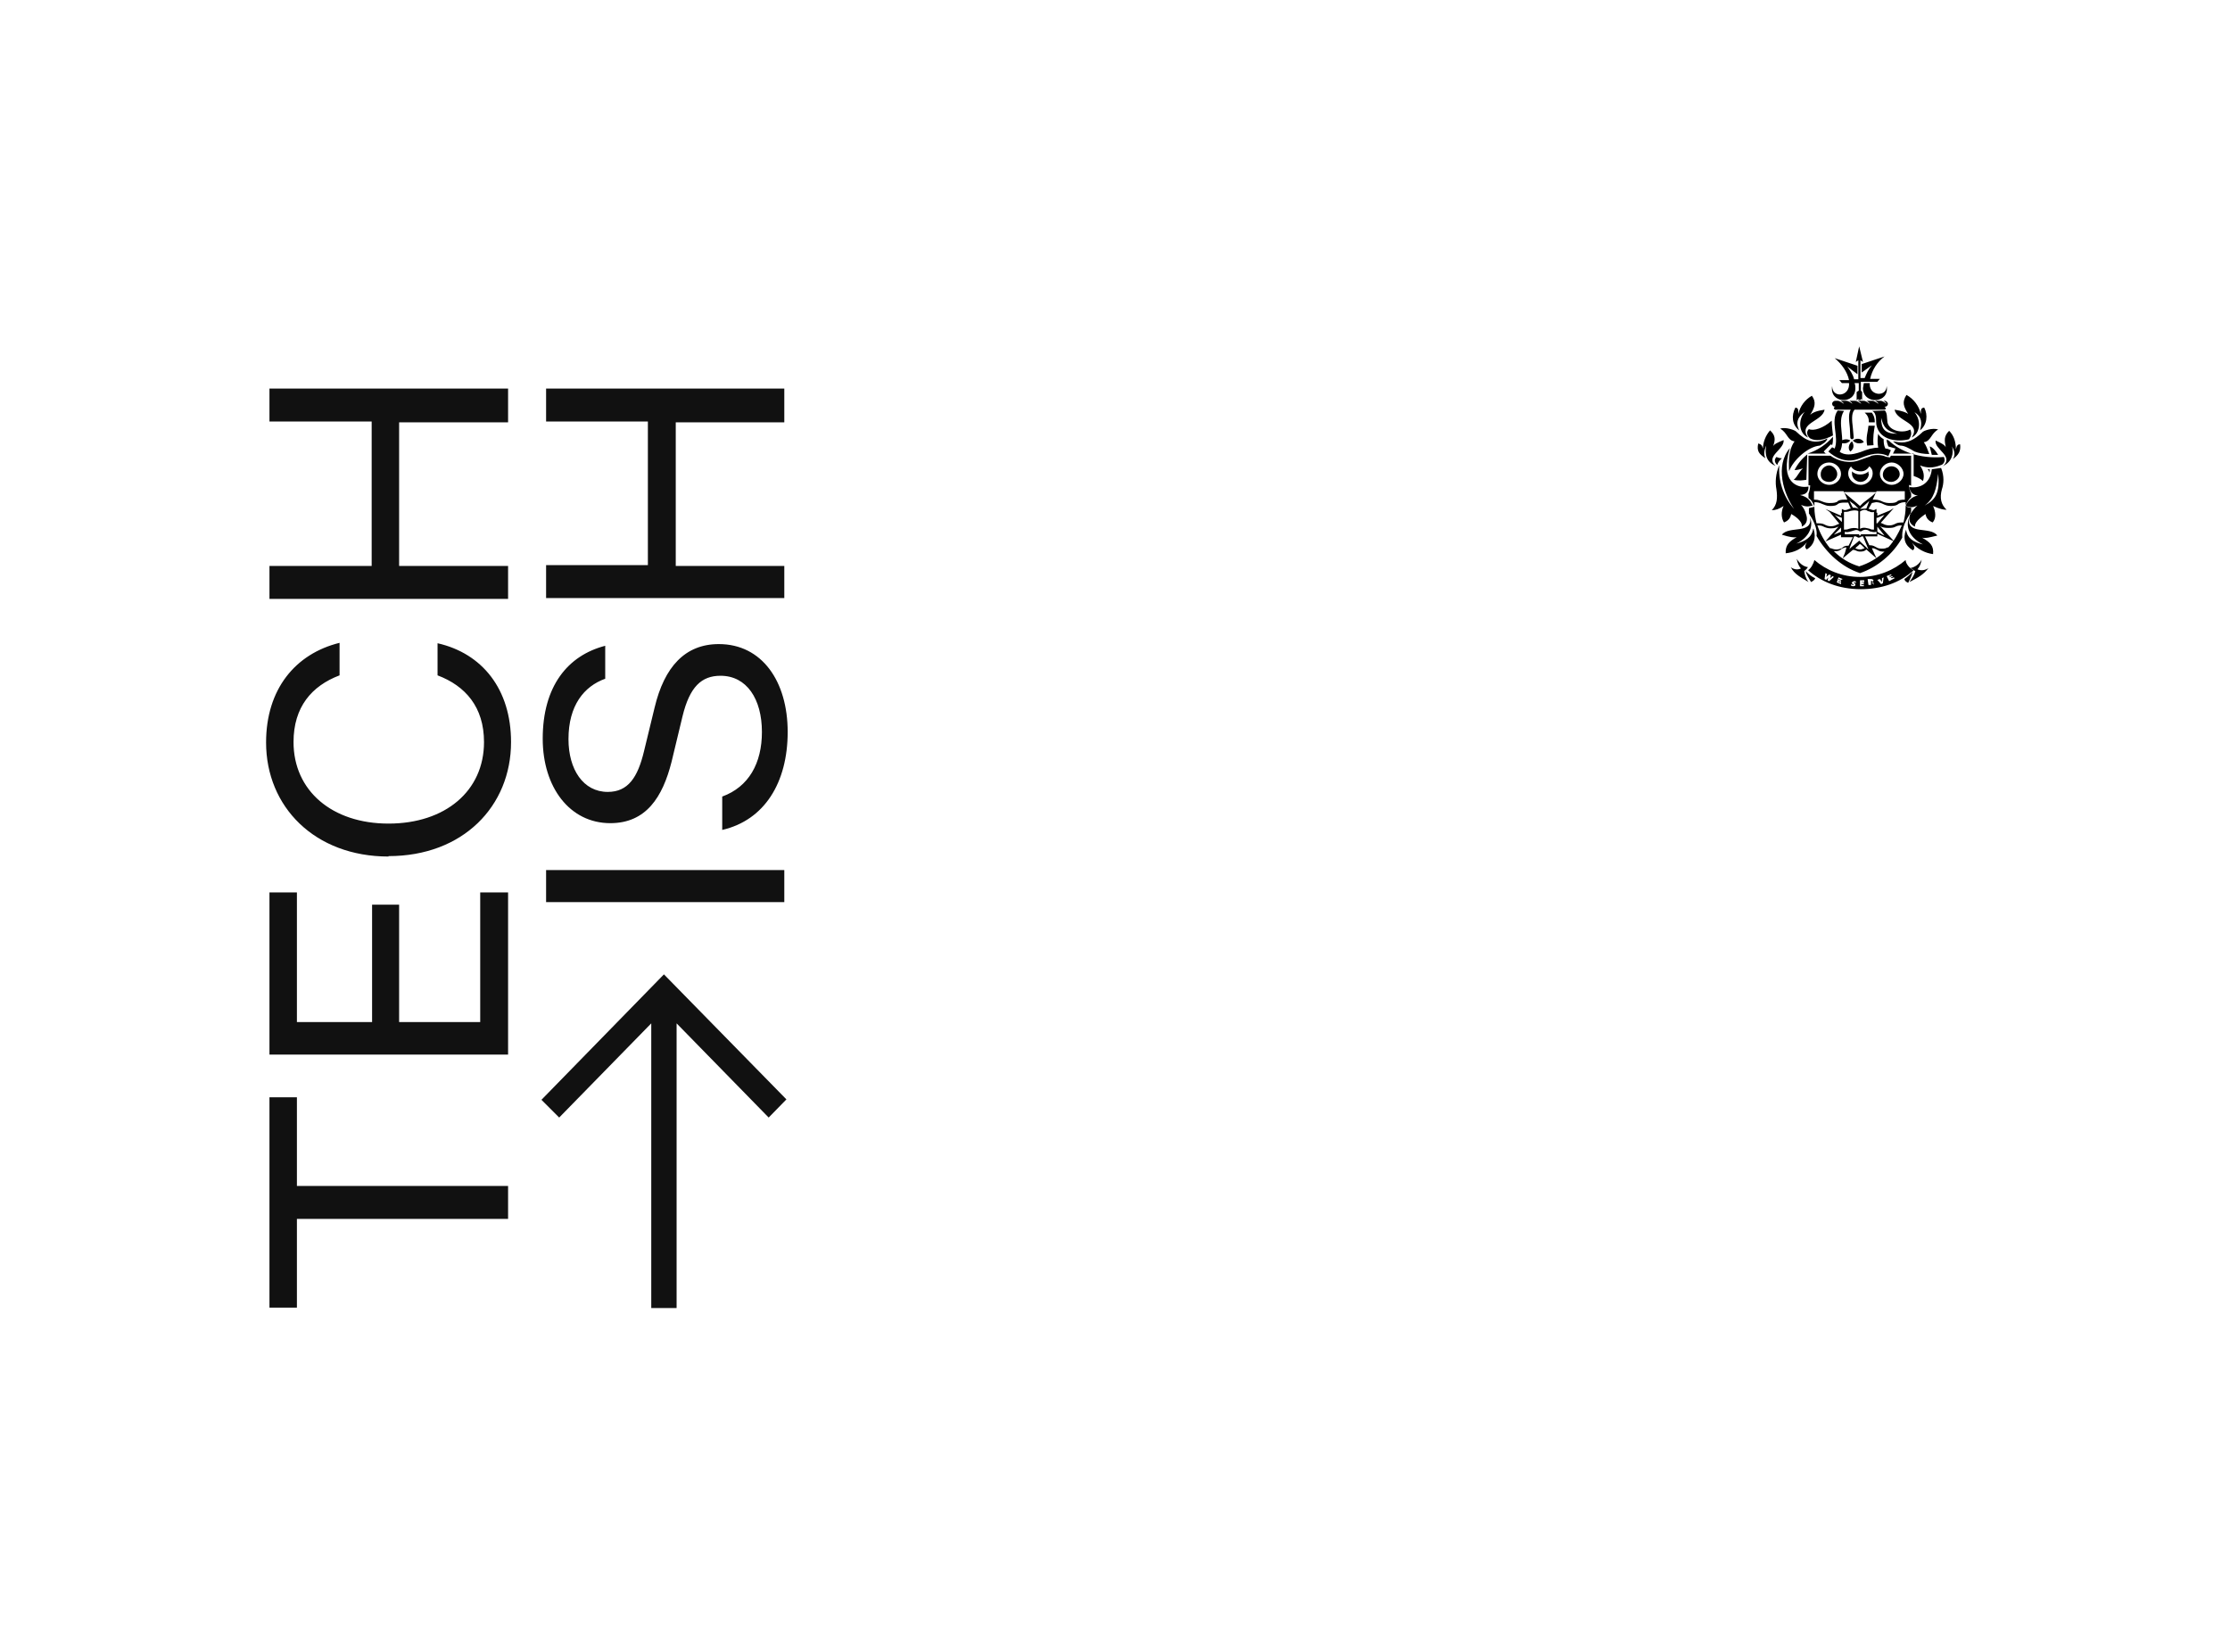
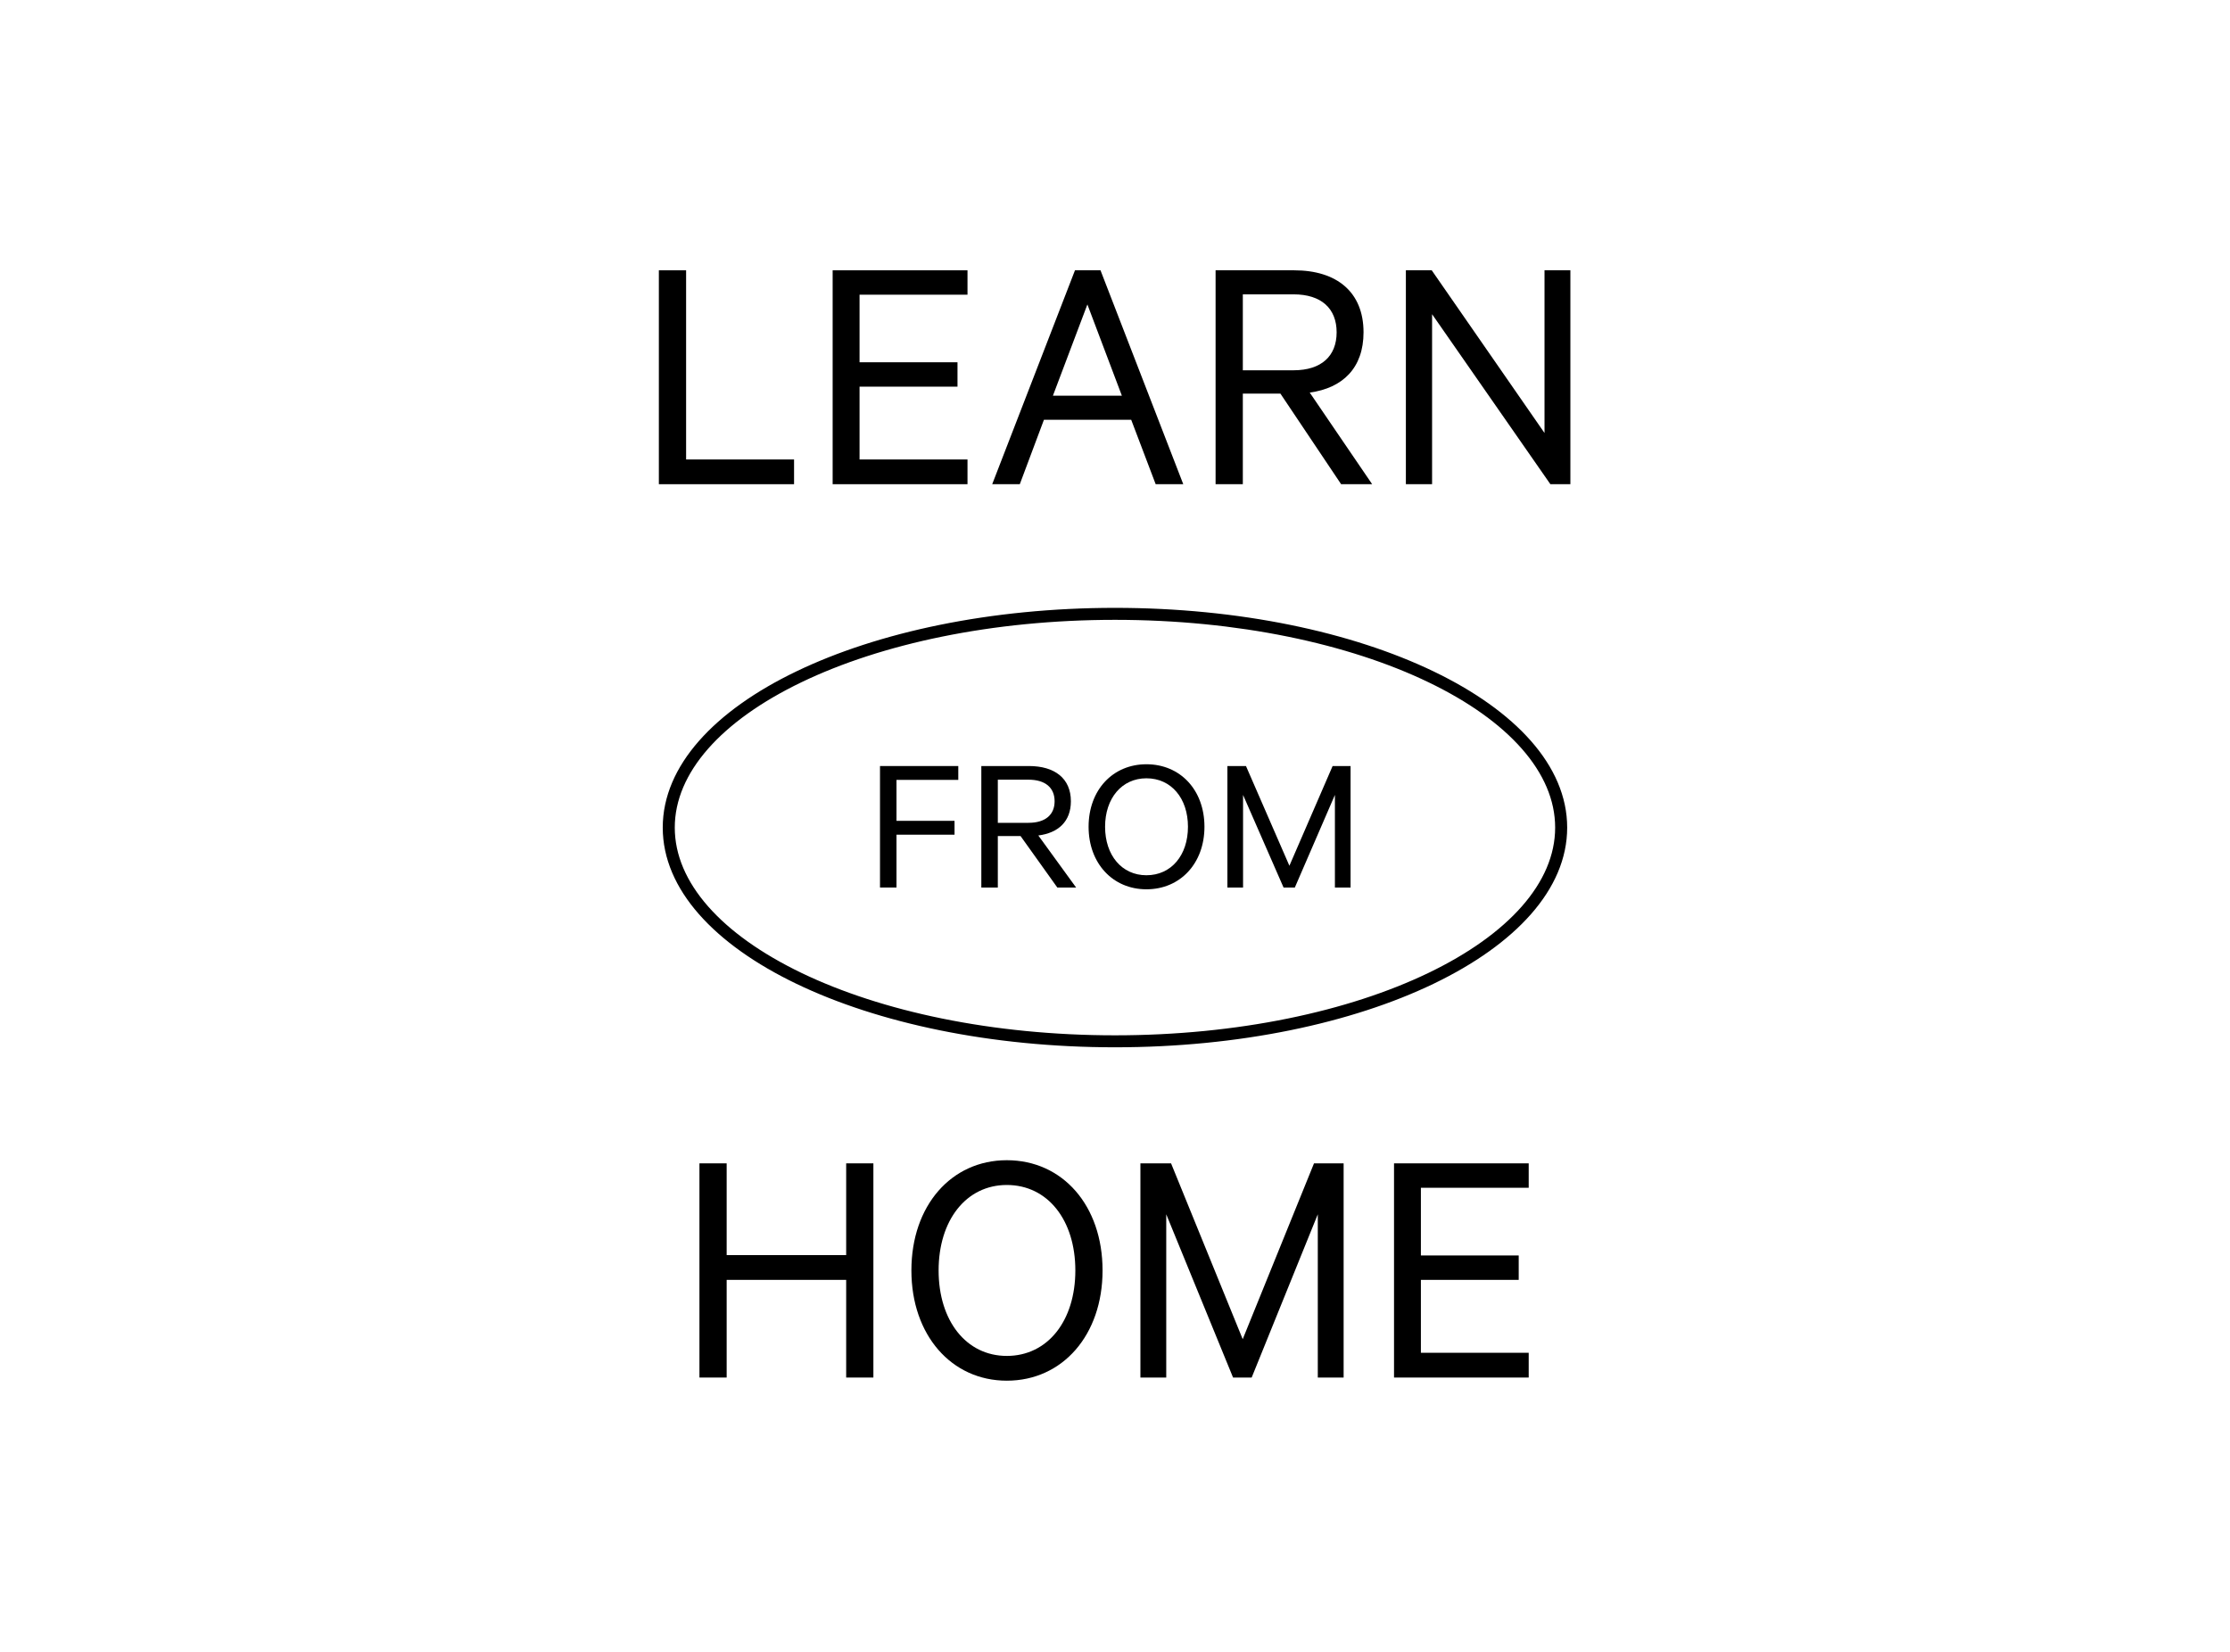
- <svg xmlns="http://www.w3.org/2000/svg" version="1.1" id="Layer_1" x="0" y="0" viewBox="0 0 528 391" xml:space="preserve">
-   <style>.st0{fill:#111}</style>
-   <path d="M430.9 105.5c-2.8.2-6.4 3.5-7.3 6.1 0-1.5-.4-4.7 1.3-7.1-1.7-.2-1.7-2.1-3.4-3 1.3-.5 3.6.4 3.8.7 2.2 2.1 4.3 3.2 7.4 1.6-.3.9-1 1.2-1.8 1.7zm-2.3-7.3c1.1-1.7 1.5-3 .4-4.5a6.6 6.6 0 00-3.2 4.3c0-1 0-1.4-.7-1.5-1 1.9-.8 4.1.9 5.4-.8-1.6-.6-3 1.3-4.4-1.7 2.1-1.3 5.2.8 6.1-2.5-3.5 3.5-3.8 3.9-6.6-2 .3-2.8.7-3.4 1.2zm-8 10c-.6.7-.4 1.3.2 1.9.2-.7.5-1 1.1-1.6-.6 0-1-.2-1.3-.3zm1.7-4c-1.5.6-2.3 1-2.5 1.5.6-1.6.6-2.6-.7-3.8a7 7 0 00-1.7 4.3c-.2-.8-.4-1-1.1-1.2-.4 1.8.2 2.5 1.7 3.5-.4-.9-.4-1.6.2-3-.4 2 0 3.9 2.2 4.8-2.6-2.3 2.3-3.9 1.9-6.2zm6.5 33.6c.4-.2.8-.4 1-.9-.8-.3-1.6-1-2.3-1.7.2.8.8 1.7 1.3 2.6zm-.7-3.5c-1.2-.2-2-.9-2.7-2 .2 1.1.6 1.8 1 2.3-.8.4-1.7.2-2.4-.3.9 1.7 2.4 2.4 4.2 3.5-.7-.9-.9-1.8-1-2.6.3-.2.7-.6.9-1zm24.8 1c-.6.7-1.3 1.3-2 1.8.1.5.5.7.9.9.5-1 1-2 1-2.7zm.6-.1c-.2.8-.6 1.5-1.4 2.6 2-1 3.4-1.8 4.5-3.3-.7.5-1.7.7-2.6.3.6-.7.8-1.4 1-2.3-.6 1.1-1.6 1.8-2.7 2 .4.1.8.5 1.1.7zm-10.5 2.4v.4h.2c.2 0 .2 0 .2-.2-.2-.2-.2-.4-.4-.2zm8.2-5c-2.8 2.4-6.5 4-10.8 4-4.3 0-8-1.6-10.8-4-.2.8-.8 2-1.5 2.4 3.1 2.8 7.4 4.5 12.5 4.5 4.8 0 9.3-1.5 12.5-4.5-1-.4-1.9-1.6-1.9-2.4zm-18.1 5l-.4-.2.2-.7-.5.6-.4-.2.2-1.4.4.2-.2.7.7-.6.4.2-.2.7.6-.5.3.2-1.1 1zm2.8-.3l-.6-.2v.2l.6.1v.4l-.6-.2v.2l.6.1v.4l-1-.4.4-1.2 1 .4-.4.2zm3 .7c.2.1.4.1.4.5 0 .2-.2.3-.6.3l-.4-.1v-.4l.4.2h.2s0-.2-.2-.2c-.2-.2-.4-.2-.2-.3 0-.2.2-.4.6-.4.2 0 .3 0 .3.2v.3c-.3-.3-.3-.3-.5-.1-.2-.2 0-.2 0 0 0 0-.2 0 0 0zm1.5.8v-1.4h1v.4h-.6v.1h.5v.4h-.6v.2h.6v.3h-1zm3.2-.3l-.2-.4-.4-.1v.5h-.6l-.2-1.4h.6c.4 0 .6 0 .8.3l-.2.4.2.2v.5zm2.2-.4l-.4.2-.9-1 .6-.2.5.7v-.9l.4-.2-.2 1.4zm1.5-.5l-.6-1.2 1-.4.2.2-.6.2.2.2.5-.2.2.2-.5.1.2.2.5-.2.2.2-1.3.7zm-18-12.4c-.3 2.1-2 3-4 3.5 2.6-1.2 4.2-3.6 3.3-6.2.6 4.1-5 1.9-6.7 4.1 1.9.6 2.8.7 3.5.6-1.8 1-2.7 1.9-2.6 3.8 2-.2 3.8-1 5-2.6-.5 1-.5 1.2 0 1.7 1.6-1 2.3-2.6 1.6-4.9zm-3-5.7c1.2.5 1.8.5 2.9.2-.8-1.6-1.5-2.1-3-2.5 1.5-.1 2-.8 2-2-2.6.5-6.9-1-4.4-9.1-3.6 4.2-1.5 10.8 1 14.4-2.7-3-3.8-7-3.5-10.4-.9 2-1 4.2-.7 5.7.3 2.1.2 3.7-1.1 5 .9 0 1.8-.3 2.8-1-.6 1.3-.6 2.8.1 3.9 1-.4 1.5-1 1.7-2 .4.2 2.8 1.6 2.5 3 1.4-.7 1.4-1.9 1-3a5 5 0 00-1.2-2.2zm26.6 10.8c.6-.5.4-.9-.2-1.8a8 8 0 005 2.7c.2-2-.7-2.8-2.6-3.9.8.2 1.5 0 3.6-.5-1.7-2.3-7.3 0-6.7-4.2-1 2.7.7 5 3.3 6.3-2.2-.5-3.7-1.4-4-3.5-.8 2.1-.3 3.7 1.6 4.9zm-14.4-25.8c-.7.5-1.1 1.7-.4 2.4.8-.5 1-1.5.4-2.4zm-.4-.2c-.7-.5-2-.3-2.6.4 1 .5 2 .3 2.6-.4zm3.2.4c-.5-1-1.9-1-2.6-.4.6.7 1.7.9 2.6.4zm2.6-4.7c0-1-.2-1.6-.7-2.3h-1.7c.8.7 1 1.4 1 2.3h1.4zm0 .8h-1.5c-.1 1.3-.7 2.8-.3 4.7l1.5-.1c-.2-1.8.1-3.4.3-4.6zm16 9.6c2.3-1 2.7-3 2.3-4.7.6 1.2.8 2 .2 3 1.3-1 1.9-1.8 1.7-3.5-.6 0-.8.3-1 1.2 0-1.8-.5-3.3-1.6-4.4-1.3 1.3-1.1 2.3-.8 3.9-.3-.6-.9-.9-2.4-1.6-.4 2.1 4.5 3.7 1.7 6.1zm1 10.3c-1.3-1.2-1.7-2.8-1.1-4.9.4-1.2.6-3-.2-5l-2.2.3c-.4 3.7-3.2 4.6-5.3 4.2 0 1 .8 2 2 2a4 4 0 00-2.9 2.5c1.1.4 1.7.4 2.8-.1-.4.3-1 1-1.7 2-.4 1-.4 2.3 1.1 3-.1-1.4 2.3-2.8 2.5-3 .2 1 .7 1.6 1.7 2 .9-1 .7-2.6.1-3.9 1.5.7 2.5.9 3.2.9zm-5.2-1c2.2-1.6 2.8-3.9 3.2-7.5.5 4.7-.8 6.2-3.2 7.5zm1.7-12h1.5c-.6-1-1.3-1.8-2-2l.5 2zm-22.8-11.4c-.2 0-.4.2-.4.3 0 .2.2.4.4.4h11.6c.2 0 .3-.2.3-.4l-.3-.3h-11.6zm14 .7c.4 2.8 6.5 3.1 4 6.6 2-.9 2.4-4 .7-6 1.8 1.1 1.8 2.7 1.3 4.3 1.7-1.3 1.9-3.7 1-5.4-.8.1-.8.5-.8 1.5a7 7 0 00-3.4-4.5c-1.1 1.7-.7 2.8.4 4.5-.4-.3-1.3-.7-3.2-1zm-4.3 3.7c.8 3.6 5 4 7.7 3.3.5-.7.7-1.4.3-2.3-1.9 1-5 .3-5.4-1.7-.2-1.4 0-2-.6-2.8l-3 .1c1.2.6.8 2.5 1 3.4zm1.1-1.8c.6 2.4 1.3 3.1 3.8 3.8-3 0-3.8-1.2-3.8-3.8zm.8-4h-.2c.2.2.5.3.7.7-.5-.3-.9-.7-1.5-.7H444c.2.2.6.3.8.7-.6-.3-1-.7-1.5-.7h-1.3c.2.2.5.3.7.7-.5-.3-.9-.7-1.5-.7h-1.3c.2.2.6.3.8.7-.6-.3-1-.7-1.5-.7h-1.3c.2.2.5.3.7.7-.5-.3-.9-.7-1.5-.7h-1.3c.2.2.6.3.8.7-.6-.3-1-.7-1.5-.7h-.6c-.3 0-.7.3-.7.7s.3.7.7.7h11.8c.4 0 .7-.3.7-.7 0-.3-.4-.7-.7-.7zm-8.4-4.2v.5c-.2 2.8-4 3-4 .2-.7 4.2 5.5 4.5 5.5.5 0-.3 0-.8-.2-1.2h-1.3zm2.8-.3h3.9l.6-.7h-2.3a9 9 0 013.4-5.3l-5.4 1.8v2l2.4-1.7c-.8.9-1.3 2-1.7 3h-1v-4.2l.6.4-.9-3.7-.8 3.7.6-.4v4.5h-1c-.3-1.2-.9-2-1.6-3l2.4 1.8v-2l-5.4-1.8c1.7 1.4 3 3.3 3.4 5.2h-2.3l.6.7h4v1.8l-.5.3v2l.4-.4v.3h.6v-.3l.3.3v-1.9l-.3-.3v-2.1zm6.1 1c0 2.6-3.9 2.4-4-.3v-.4h-1.4l-.2 1.2c0 4 6.4 3.7 5.6-.5zM446 104c-.6-.4-1-.7-1.3-1.3a9.7 9.7 0 000 3.3c-1.3 0-2.6.4-4.1 1-2.3.8-3.8.8-5 0 1.6-2.9-.8-6.9 1-9.7l-1.5-.1c-1.8 2.6.4 6.2-.7 9l-.6-.3-.9 1c1.5 1.4 4.3 3 7.5 1.6 2.4-1 4.5-1.6 6.7-.5l.6-1.4c-.4-.2-.8-.4-1.3-.4-.4-.8-.4-1.5-.4-2.2zm-12.3-4.4c-2 1.8-4.3 2.5-5.4 2-.6.5-.6 1.5.3 2.2 1.3.7 3 .5 5.4-.7-.1-1-.3-2.3-.3-3.5zm-1.3 7.9l-.6-.6 1.7-1.7c.2.2.2 0 .3.2.2-.6.2-1.3.2-2a13.4 13.4 0 01-6 4h4.4zm-4.5.1a11 11 0 00-3 3.7c.7 0 1.3-.2 2-.4-.9.7-1.3 2-2.2 2.7 1.3.3 2.2.1 3 0l.2-6zm29 4.2v-.7h-.5c.2.2.4.4.4.7zm-1.4-7.1c1.7-.2 1.7-2.1 3.4-3-1.3-.5-3.6.3-3.8.7-1.8 1.7-3.5 2.6-5.6 2.3l-1.3-.2c.6.5 1.1.9 1.7 1 1.1 0 2.2.7 3.4 1.4 1 .4 2.2.6 3.5.6-.4-1-.7-2-1.3-2.8zm4.7 3.5c-5.6.5-10.3-1.3-13-3.9l-.5-.2c0 .6.2 1 .4 1.6l1.7.5-.6 1.2h4.9v5.3c.9.3 1.7.7 2.2 1.2.4-1.2.2-2.4-.7-3.7 1.6.6 3 .7 5-.1.2 0 1.3-.7.6-2zm-25.2 4c0-1-1-2-1.9-2-1.1 0-2 1-2 2s.9 1.7 2 1.7c1 .2 1.9-.7 1.9-1.7zm7.4 0v-.6c-.9 1-3 1-3.9 0v.6c0 1 1 1.9 2 1.9a2 2 0 002-2zm-3.9-15.6c-1 1-.7 2.8-.5 4.8l.1 2.2c0 .2.2.4.4.4s.4-.2.4-.4l-.2-2.3c-.2-1.7-.4-3.4.4-4.3.2-.2 0-.4 0-.4h-.6zm-5.4 13.8c-1.1 0-2 .9-2 2s.9 1.7 2 1.7 1.9-.9 1.9-1.8c0-1-1-1.9-1.9-1.9zm14.8 0c-1.2 0-2.1.9-2.1 2s1 1.7 2 1.7 2-.9 2-1.8c0-1-.8-1.9-2-1.9zm4.6 4.5v-7h-4.8l-.2.4c-.6-.1-1-.1-1.3-.3a5.5 5.5 0 00-3.4 0h.2l-2.6.9c-2.4 1-5.2.3-7-1h-5.2v7h.4a6 6 0 01-.4 2v1c.6.4 1 1 1.4 2v-1h.1a4 4 0 011.7.4c.6.2 1 .5 1.9.5 1 0 1.5-.1 1.9-.5.3-.2.7-.3 1.6-.3h.8l.6 1.4-.4.1c-.4.2-1 .4-1.3.2l-.4-.2v1h-.2v.6l-3.7-1.6 1 .7 2.3 2.8-.5.2c-.4.2-.8.4-1.5.4s-1.1-.2-1.5-.4c-.4-.2-.7-.3-1.7-.3h-.2c-.3-1.3-.5-2.5-.5-3.7v-.2l-1.3.3v1.3c0 .1.2.1.2.3 1.3 2 1.8 3.7 1.6 5 2.3 4 6 7.4 10.3 8.8 4.1-1.4 7.8-4.5 10-8.4-.1-1.6.3-3.3 1.8-5.6.2-.1.2-.3.3-.7v-.8c-.3 0-.7 0-1.3-.4v.2c0 1.2-.2 2.4-.5 3.7h-.2c-1 0-1.3.1-1.7.3-.4.2-.8.4-1.5.4a3 3 0 01-1.5-.4l-.5-.2 3.1-3.5-1 .6-2.9 1.2v-.7h-.2v-.9l-.4.2c-.3.2-.7 0-1.3-.2h-.2l.8-1.4 1-.2a4 4 0 011.6.4c.4.2 1 .5 1.9.5 1 0 1.5-.2 1.8-.5.4-.2.8-.4 1.7-.4v.7c.4-.8.8-1.5 1.3-1.9v-.9c-.3-.5-.5-1.2-.5-2l.5.2zm-4.6-5.4c1.4 0 2.8 1.3 2.8 2.7 0 1.4-1.4 2.6-2.8 2.6s-2.8-1.2-2.8-2.6c0-1.4 1.3-2.7 2.8-2.7zm-9.6 1c.4.6 1.1 1.1 2.3 1.1.9 0 1.6-.5 2-1.2.6.5.8 1 .8 1.7 0 1.4-1.3 2.7-2.8 2.7-1.7 0-3-1.3-3-2.7 0-.6.2-1.2.7-1.7zm-5.2-1c1.5 0 2.8 1.3 2.8 2.7 0 1.4-1.3 2.6-2.8 2.6s-2.8-1.2-2.8-2.6c0-1.4 1.1-2.7 2.8-2.7zm3.7 8.8c-.9 0-1.5.1-1.8.5-.4.2-.8.3-1.7.3a4 4 0 01-1.7-.3c-.6-.2-1-.5-1.9-.5h-.2v-2h7l.5 1 .4 1h-.6zm1.1.3l1.2.9 1 1c-.5-.3-1-.3-1.4-.3l-.8-1.6zm-1.3 3.1v-.5c.4 0 1 0 1.4-.2.5-.1 1.3-.3 2 0v4.2c-.7-.3-1.5-.2-2.2 0-.4.2-.8.2-1.2.2v-3.7zm-2.2.2c.6.4 1.3.5 1.7.7v1l-1.7-1.7zm1.5 3v1l-1.7.7 1.7-1.7zm-5.6-.5c.8 0 1.1.1 1.5.3.4.2 1 .4 1.7.4.9 0 1.3-.2 1.7-.4h.1l-3.1 3.5 3.7-1.6v.6h2.8l-1 2h-.1c-.8 0-1.1.2-1.5.6-.4.1-.6.3-1.3.3-.6 0-1-.2-1.3-.3h-.2a17.4 17.4 0 01-3-5.4zm9.9 3.6l-.2.2-1.7 1.4-.5.5c.2-.2.2-.5.2-.5l1-2.6h.4l.6.3c.4 0 .6-.2.8-.3h.3l1.1 2.6.2.5-.5-.5-1.7-1.6zm1.3 1.8c-.4.1-.6.3-1.1.3s-1-.2-1.1-.3c.3-.4.9-.7 1-1 .3 0 .8.6 1.2 1zm-1.3 4.3a14 14 0 01-6-3.6h.4c.7 0 1.1-.2 1.5-.6.4-.1.5-.3 1.1-.3l-.4 1.4-.5 1.2 2.4-2h.2c.4 0 .8.4 1.5.4s1.1-.1 1.5-.5l2.4 2.1-1.1-2.4c.6 0 .7.1 1.1.3.4.2.8.5 1.5.5h.4a15.7 15.7 0 01-6 3.5zm4.3-11.5l1.7-.7-1.7 2h-.2v-1.3h.2zm0 2.1l1.7 2.1c-.8-.3-1.3-.7-1.7-.9v-1.2zm0 2.3v-.6l4 1.8-3.4-3.7.3.2c.4.2 1 .3 1.7.3 1 0 1.3-.1 1.7-.3.4-.2.7-.3 1.5-.3-.8 1.9-1.9 3.8-3.2 5.2h-.2c-.4.2-.5.3-1.3.3-.6 0-1-.1-1.3-.3-.4-.2-.8-.5-1.5-.5h-.2l-1-2.1h2.9zm-.6-.5h-3.3v.1c0 .2-.2.2-.2.2-.2 0-.2 0-.2-.2v-.1h-3.4v-.6c.6.2 1 0 1.5-.1.8-.2 1.3-.6 2 0h.4c.8-.6 1.5-.4 2 0 .5.1 1 .3 1.6.1v.6h-.4zm-1.5-5.5c.4.2.8.4 1.3.2v4.2c-.3 0-.7 0-1-.2-.6-.1-1.4-.5-2.3 0v-4.1c1-.6 1.5-.4 2 0zm.2-2.4l-.7 1.8-1.5.1 1.1-.9 1.1-1s.2-.2 0 0zm.4 0h.2-.2zm-1.9.5l-.7.7-.8-.7-3.1-2.6h7.8l-1 .9-2.2 1.7zm10-.8c-1 0-1.6.1-2 .5-.3.2-.7.3-1.6.3a4 4 0 01-1.7-.3c-.4-.2-1-.5-1.9-.5h-.5l.9-2h6.7v2z" />
-   <path class="st0" d="M70.3 309.6v-21h50v-7.8h-50v-21h-6.5v49.8h6.5zM63.8 249.7h56.5v-38.4h-6.6V242H94.5v-27.8h-6.4V242H70.3v-30.7h-6.5v38.4zM92 202.7c17.6 0 29-11.8 29-27 0-12.5-6.8-21-17.4-23.4v7.6c6.6 2.5 11 7.5 11 15.8 0 11.6-9.2 19.3-22.6 19.3-13.4 0-22.5-7.8-22.5-19.3 0-8.3 4.3-13.3 10.9-15.8v-7.7C69.9 154.8 63 163.2 63 175.8c0 15.2 11.5 27 29 27zM63.8 99.8H88V134H63.8v7.8h56.5v-7.8H94.5v-34h25.8V92H63.8v7.8zM129.3 205.9v7.7h56.4V206h-56.4zM171 196.5c10-2.3 15.5-11.2 15.5-23.2s-6.1-20.8-16.3-20.8c-8 0-12.9 5.4-15.2 15l-2.5 10.3c-1.5 6.3-3.8 9.7-8.6 9.7-5.8 0-9.3-5.3-9.3-12.5 0-8 3.7-12.5 8.7-14.3v-7.8c-8.9 2.3-14.8 9.6-14.8 22 0 11.5 6.4 20 16 20 8.5 0 12.4-6.2 14.5-14.5l2.6-10.8c1.7-7 4.5-9.6 9-9.6 6.2 0 9.8 5.5 9.8 13.3 0 7.4-3.1 13-9.4 15.3v7.9zM129.3 99.8h24.1v34h-24.1v7.8h56.4V134H160v-34h25.7V92h-56.4v7.7zM182 264.6l4.2-4.3-29-29.6-29 29.7 4.2 4.2 21.8-22.3v67.4h6v-67.4l21.8 22.3z" />
+ <svg xmlns="http://www.w3.org/2000/svg" width="528" height="391" viewBox="0 0 528 391" fill="none">
+   <path d="M368.716 195.945C368.716 209.235 357.475 221.649 338.407 230.821C319.432 239.948 293.124 245.631 263.991 245.631C234.858 245.631 208.55 239.948 189.575 230.821C170.508 221.649 159.267 209.235 159.267 195.945C159.267 182.655 170.508 170.24 189.575 161.069C208.55 151.942 234.858 146.259 263.991 146.259C293.124 146.259 319.432 151.942 338.407 161.069C357.475 170.24 368.716 182.655 368.716 195.945ZM263.991 247.467C293.341 247.467 319.936 241.746 339.213 232.474C358.454 223.219 370.564 210.336 370.564 195.945C370.564 181.554 358.454 168.671 339.213 159.416C319.936 150.144 293.341 144.422 263.991 144.422C234.642 144.422 208.046 150.144 188.769 159.416C169.528 168.671 157.418 181.554 157.418 195.945C157.418 210.336 169.528 223.219 188.769 232.474C208.046 241.746 234.642 247.467 263.991 247.467Z" fill="black" stroke="black" />
+   <path d="M156 114.644L188.01 114.644V108.788L162.451 108.788L162.451 64L156 64L156 114.644Z" fill="black" />
+   <path d="M197.147 64L197.147 114.644L229.075 114.644L229.075 108.788L203.517 108.788L203.517 91.549L226.707 91.549V85.775L203.517 85.775L203.517 69.774L229.075 69.774V64L197.147 64Z" fill="black" />
+   <path d="M254.524 64L234.926 114.644H241.459L247.175 99.385L267.834 99.385L273.631 114.644L280.164 114.644L260.566 64L254.524 64ZM257.463 72.083L265.629 93.694L249.298 93.694L257.463 72.083Z" fill="black" />
+   <path d="M303.167 93.199L317.539 114.644H324.888L310.108 92.951C317.947 91.879 322.846 87.095 322.846 78.682C322.846 69.114 316.477 64 306.433 64L287.816 64L287.816 114.644H294.266L294.266 93.199L303.167 93.199ZM294.266 69.691L306.27 69.691C312.884 69.691 316.477 73.073 316.477 78.682C316.477 84.29 312.884 87.672 306.27 87.672L294.266 87.672V69.691Z" fill="black" />
+   <path d="M371.821 64L365.697 64L365.697 102.519L338.995 64L332.87 64L332.87 114.644H339.076L339.076 74.393L367.085 114.644H371.821L371.821 64Z" fill="black" />
+   <path d="M200.35 275.445L200.35 297.168L172.052 297.168L172.052 275.445H165.609L165.609 326.16H172.052L172.052 303.033L200.35 303.033L200.35 326.16H206.793L206.793 275.445H200.35Z" fill="black" />
+   <path d="M261.054 300.803C261.054 285.439 251.594 274.702 238.383 274.702C225.253 274.702 215.793 285.439 215.793 300.803C215.793 316.083 225.253 326.904 238.383 326.904C251.594 326.904 261.054 316.083 261.054 300.803ZM254.611 300.803C254.611 312.697 248.087 321.039 238.383 321.039C228.76 321.039 222.236 312.697 222.236 300.803C222.236 288.909 228.76 280.566 238.383 280.566C248.087 280.566 254.611 288.909 254.611 300.803Z" fill="black" />
+   <path d="M296.358 326.16L312.016 287.504L312.016 326.16L318.132 326.16L318.132 275.445L311.119 275.445L294.238 317.075L277.275 275.445H270.017L270.017 326.16H276.133L276.133 287.504L291.954 326.16H296.358Z" fill="black" />
+   <path d="M330.065 275.445L330.065 326.16L361.952 326.16V320.296L336.426 320.296L336.426 303.033L359.587 303.033L359.587 297.251L336.426 297.251V281.227L361.952 281.227V275.445L330.065 275.445Z" fill="black" />
+   <path d="M212.264 210.137L212.264 197.629L226.006 197.629V194.349L212.264 194.349L212.264 184.652L226.895 184.652V181.373L208.359 181.373L208.359 210.137H212.264Z" fill="black" />
+   <path d="M241.643 197.957L250.342 210.137L254.791 210.137L245.844 197.816C250.589 197.207 253.555 194.49 253.555 189.712C253.555 184.277 249.7 181.373 243.62 181.373L232.35 181.373L232.35 210.137H236.255L236.255 197.957H241.643ZM236.255 184.605H243.521C247.525 184.605 249.7 186.526 249.7 189.712C249.7 192.897 247.525 194.818 243.521 194.818H236.255L236.255 184.605Z" fill="black" />
+   <path d="M285.18 195.755C285.18 187.041 279.446 180.951 271.439 180.951C263.481 180.951 257.747 187.041 257.747 195.755C257.747 204.421 263.481 210.558 271.439 210.558C279.446 210.558 285.18 204.421 285.18 195.755ZM281.275 195.755C281.275 202.501 277.321 207.232 271.439 207.232C265.606 207.232 261.652 202.501 261.652 195.755C261.652 189.009 265.606 184.277 271.439 184.277C277.321 184.277 281.275 189.009 281.275 195.755Z" fill="black" />
+   <path d="M306.578 210.137L316.069 188.212L316.069 210.137L319.776 210.137L319.776 181.373L315.525 181.373L305.293 204.984L295.012 181.373H290.613L290.613 210.137H294.32L294.32 188.212L303.909 210.137H306.578Z" fill="black" />
</svg>
